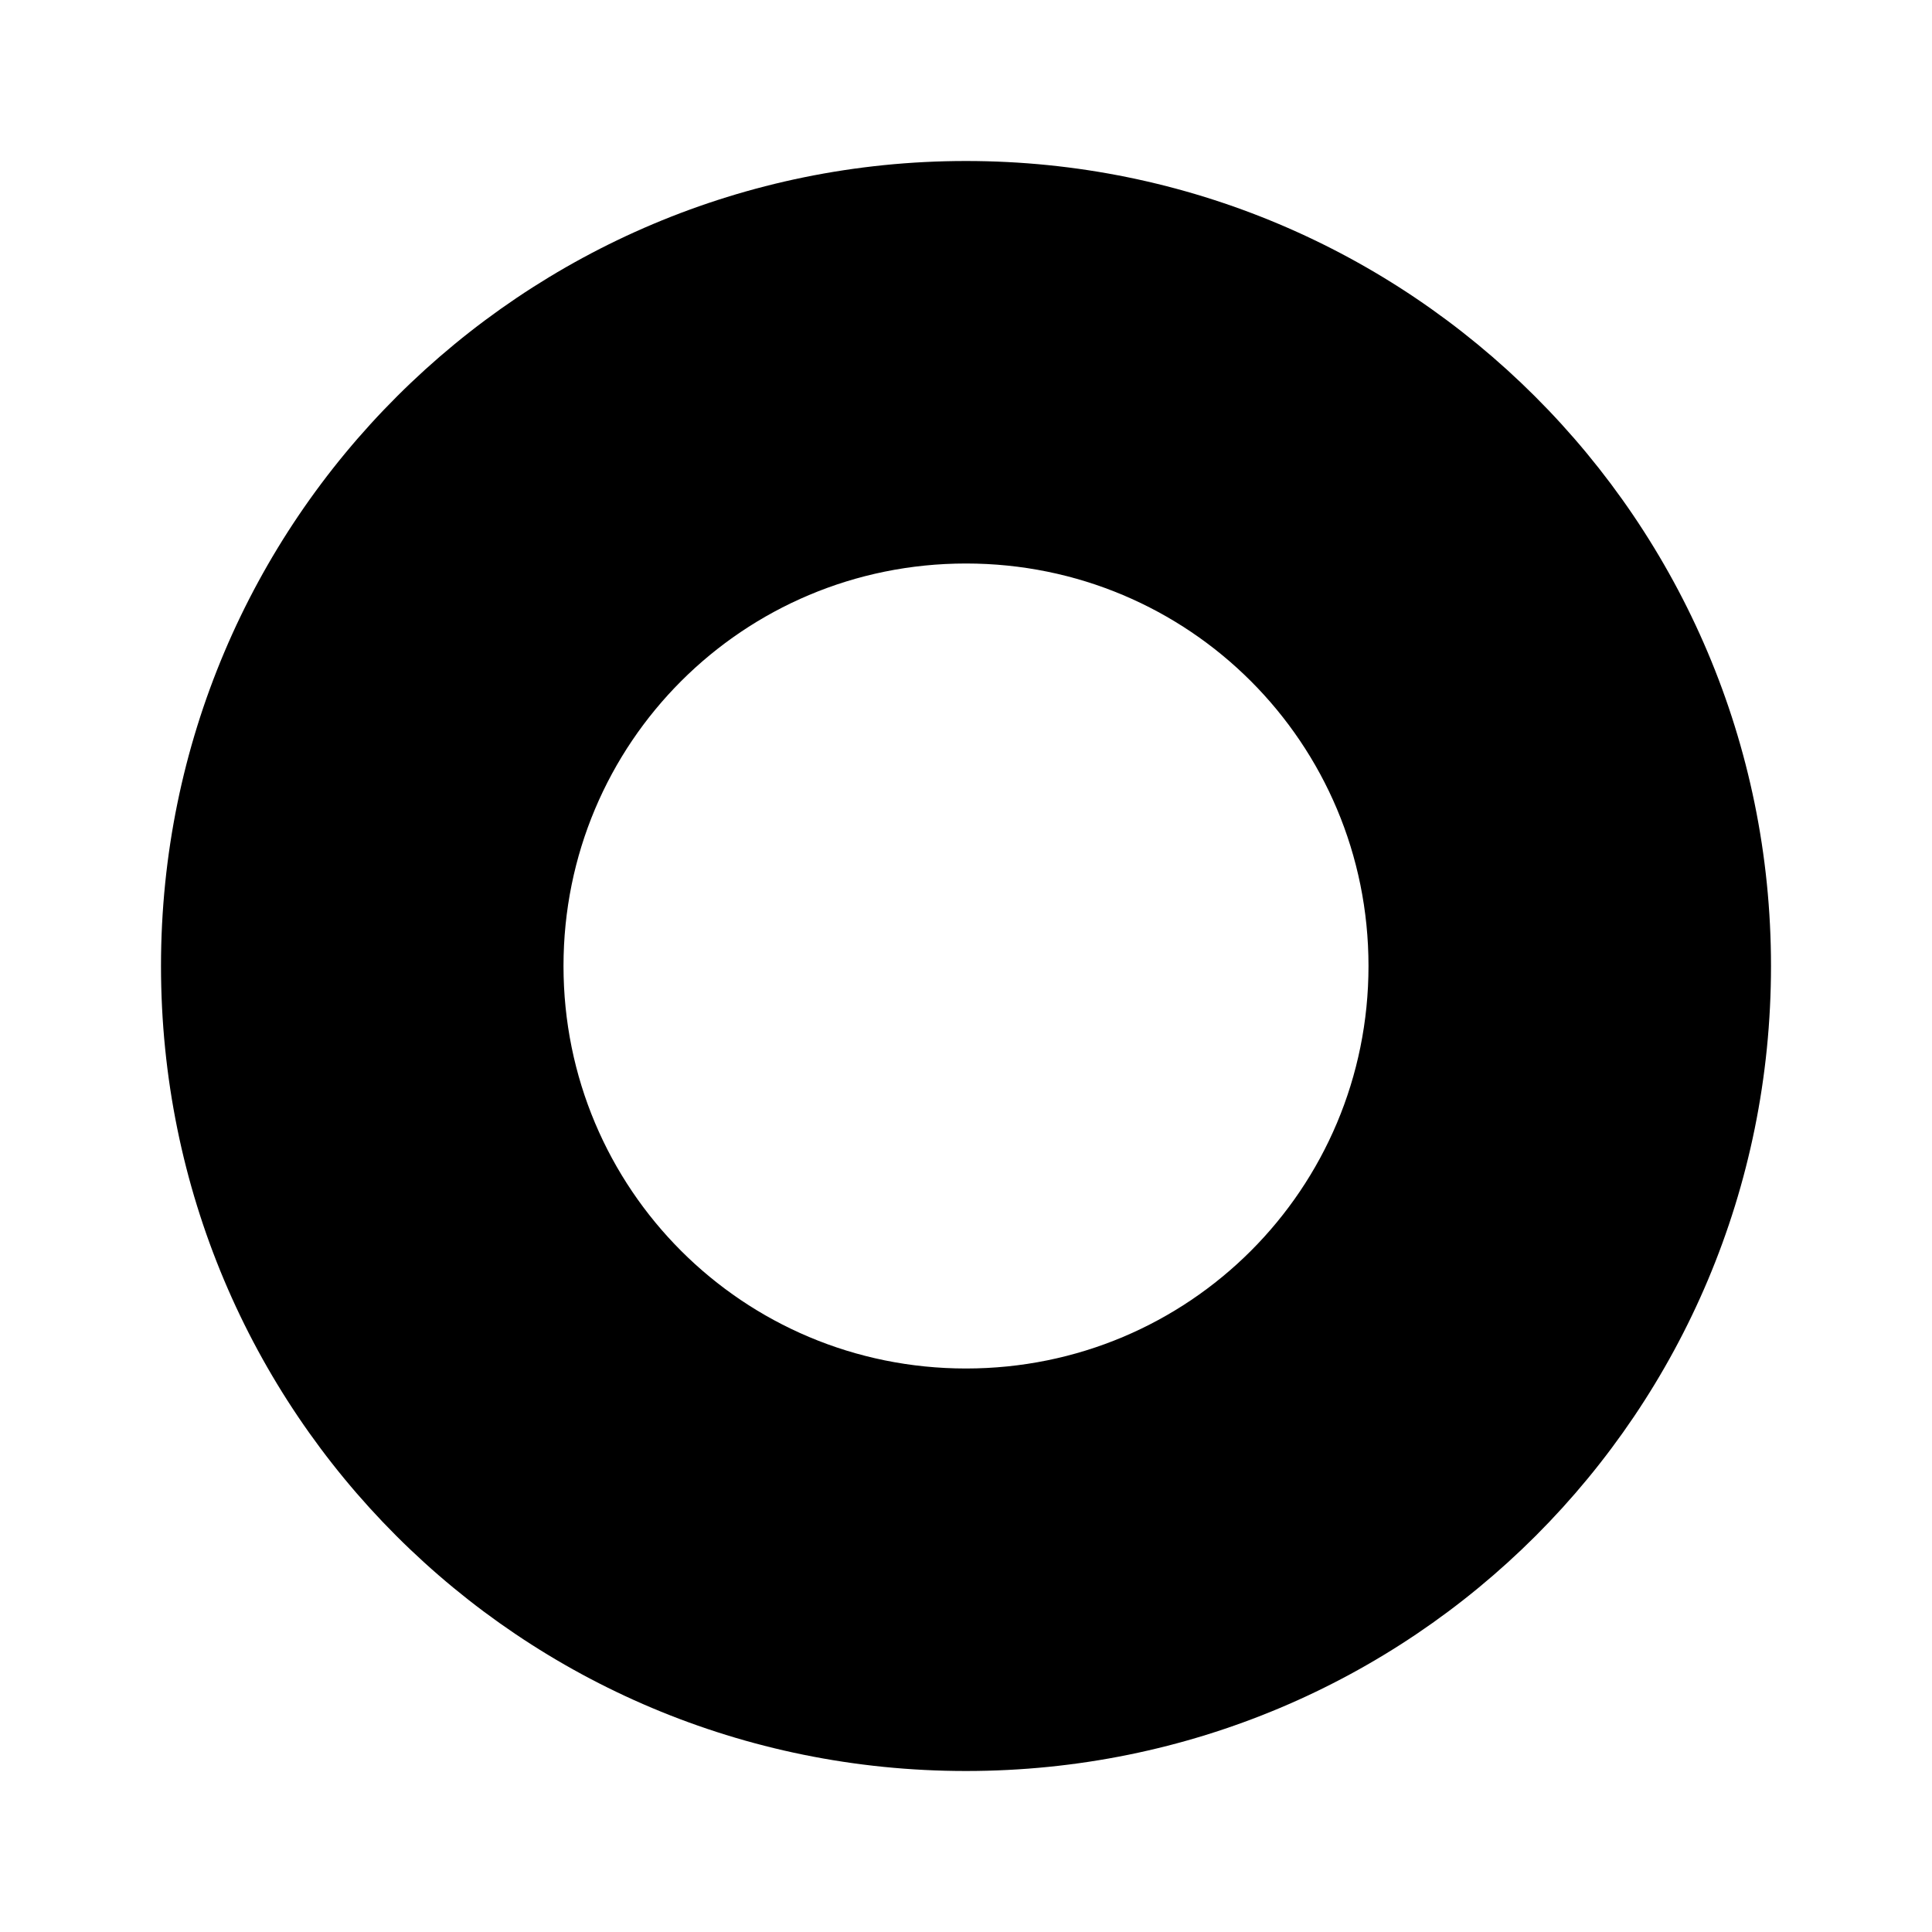
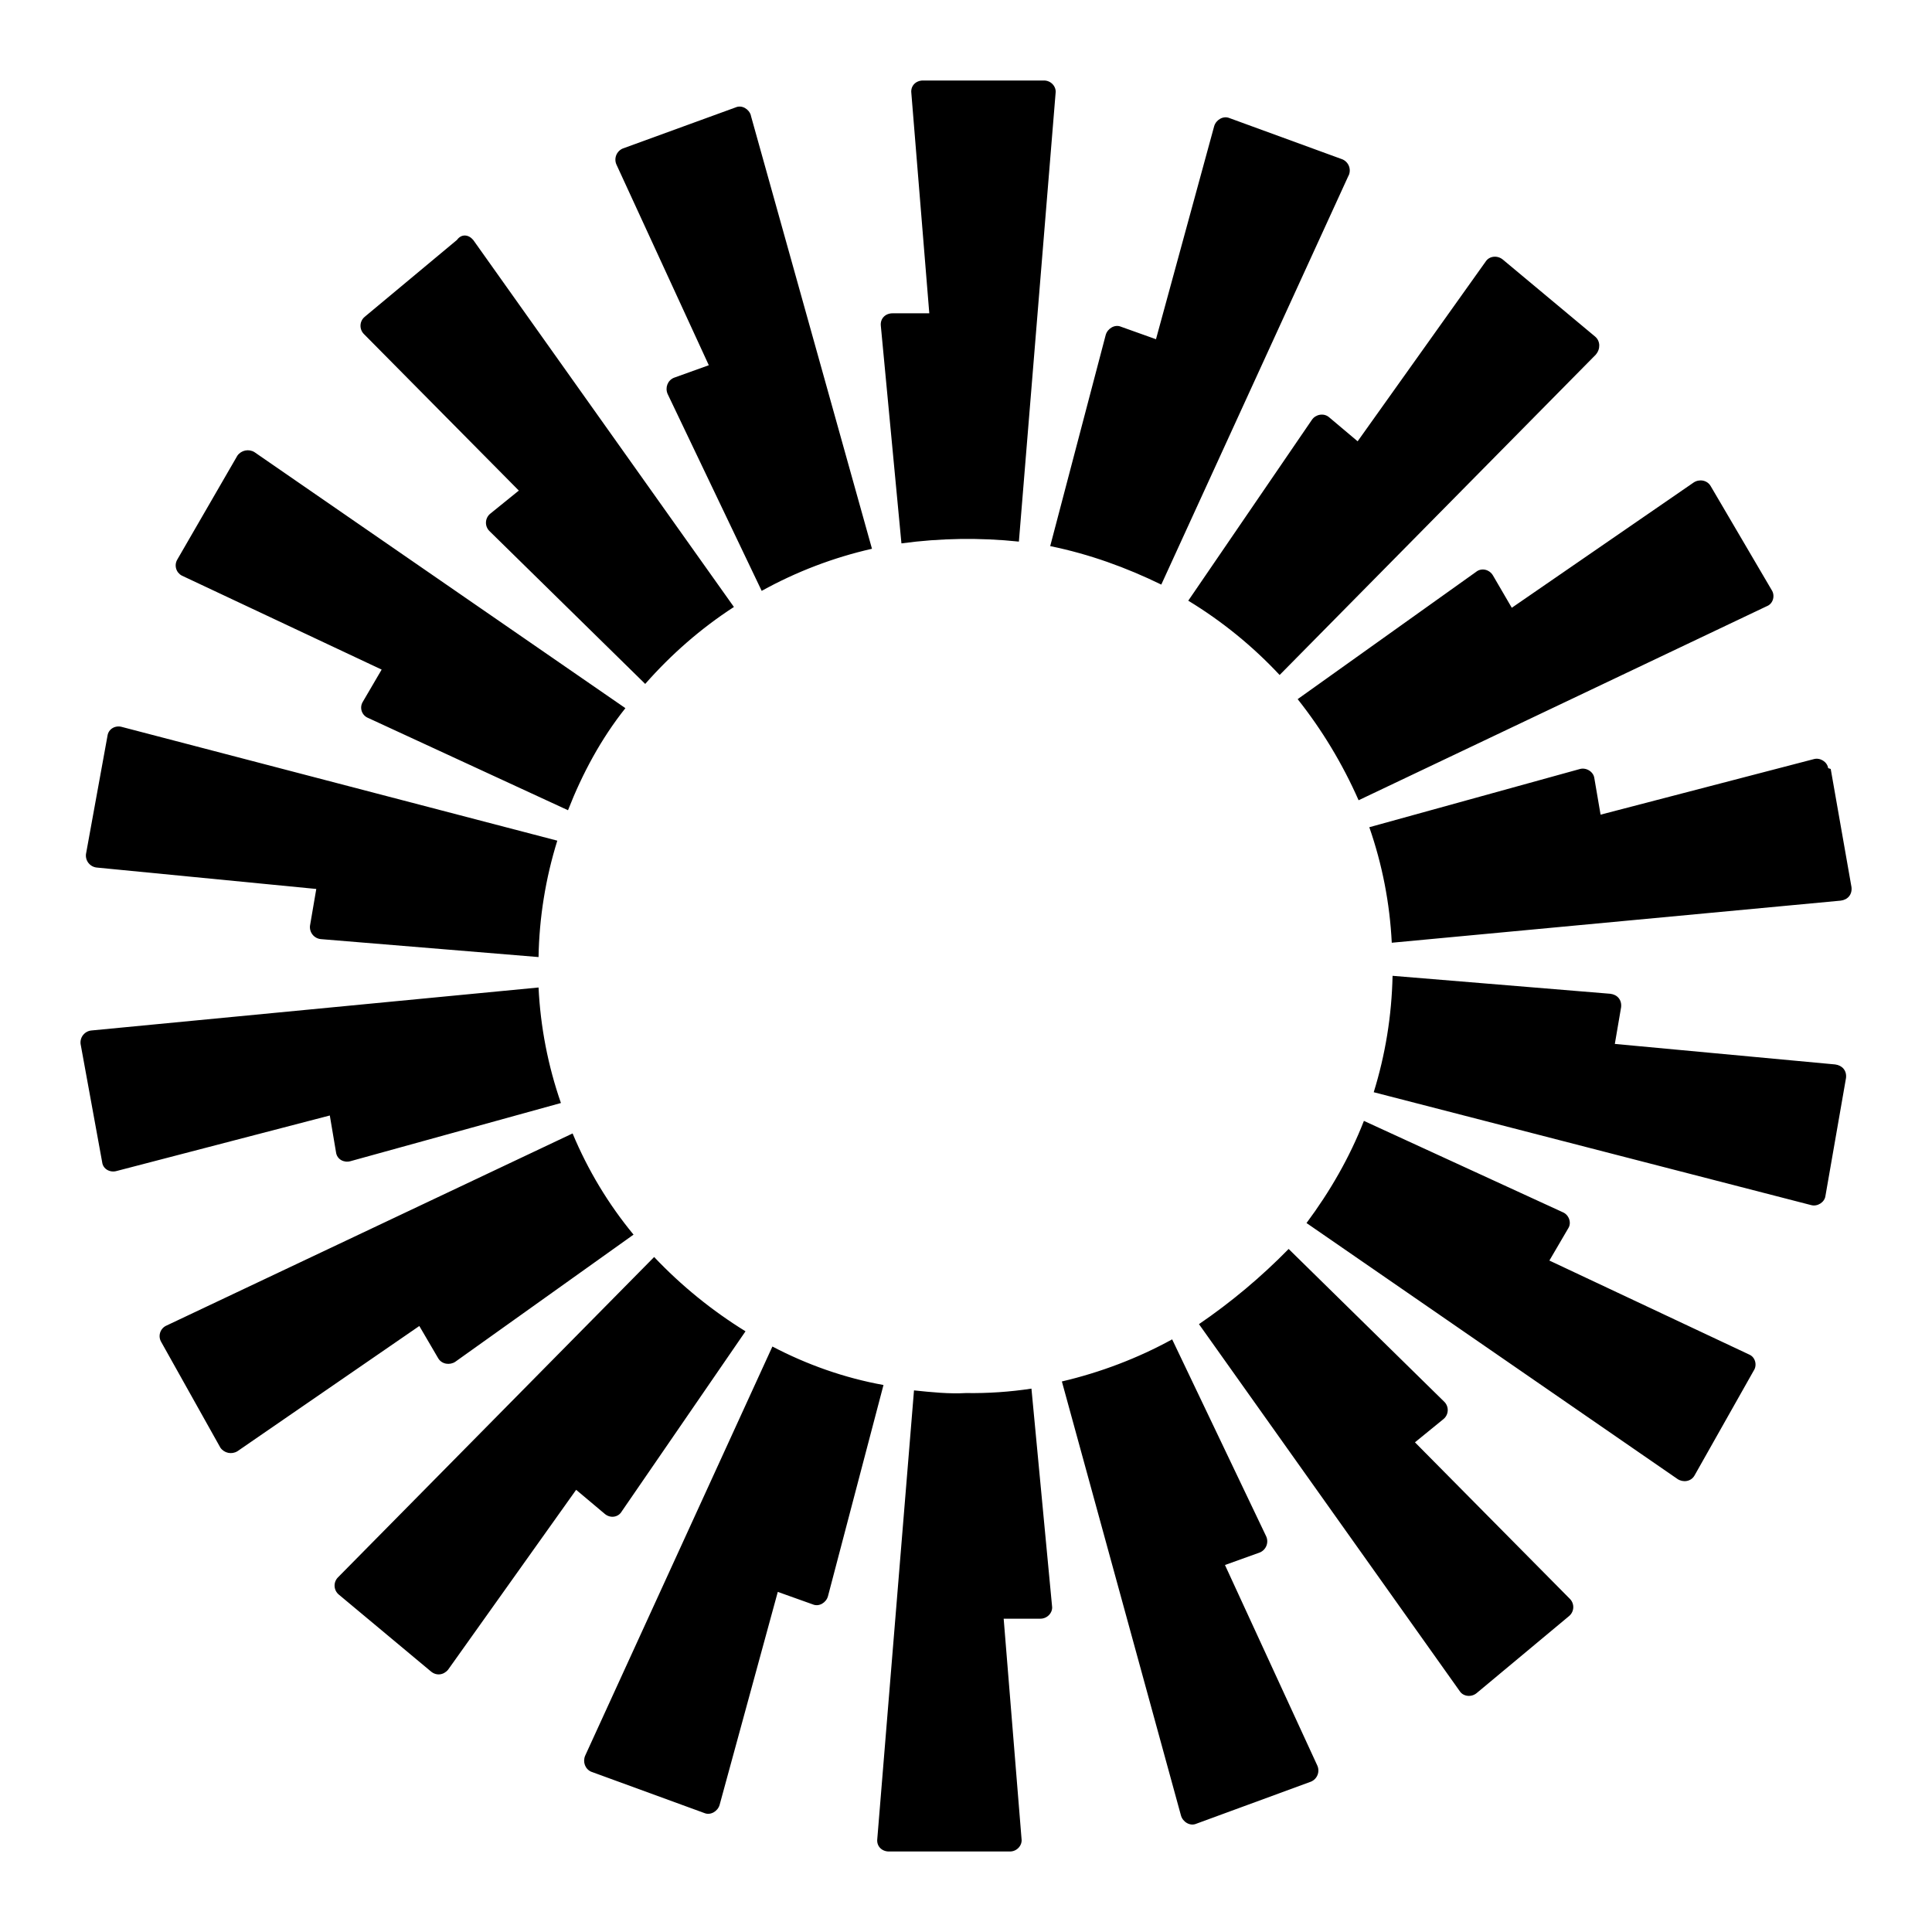
<svg xmlns="http://www.w3.org/2000/svg" width="24" height="24" fill="none" viewBox="0 0 24 24">
-   <path fill="currentColor" d="M12 2C6.49 2 2 6.458 2 12s4.459 10 10 10 10-4.459 10-10S17.51 2 12 2zm0 15c-2.77 0-5-2.23-5-5s2.23-5 5-5 5 2.23 5 5-2.23 5-5 5z" />
+   <path fill="currentColor" d="M13.113 1.156l-.456 5.572a6.116 6.116 0 00-1.459.022l-.256-2.702c-.01-.09.056-.156.145-.156h.457l-.223-2.736c-.011-.09.056-.156.145-.156h1.503c.089 0 .155.078.144.156zm-3.785.278c-.022-.078-.111-.134-.189-.1l-1.403.511a.15.15 0 00-.078.2l1.147 2.492-.434.156c-.078.033-.111.122-.078.2L9.462 7.34a5.21 5.21 0 011.37-.523L9.327 1.434zM5.878 2.98l3.239 4.56c-.412.267-.78.59-1.102.956L6.078 6.595a.145.145 0 01.01-.212l.357-.289-1.926-1.946a.145.145 0 01.011-.212l1.147-.956c.056-.078.145-.067.2 0zM3.16 5.616a.159.159 0 00-.211.044l-.746 1.29a.143.143 0 00.055.2l2.483 1.168-.234.4a.138.138 0 00.067.201l2.482 1.146c.178-.456.412-.89.713-1.268L3.16 5.616zM1.335 9.142c.012-.09.1-.134.178-.112l5.41 1.413a5.17 5.17 0 00-.233 1.446l-2.705-.223a.15.15 0 01-.134-.167l.078-.456-2.727-.266a.15.15 0 01-.134-.167l.267-1.468zm-.2 3.659a.15.15 0 00-.134.167l.268 1.468c.01.089.1.133.178.111l2.65-.69.077.456c.011.09.1.134.178.112l2.616-.723a5.126 5.126 0 01-.278-1.435l-5.555.534zm.868 3.87a.143.143 0 01.056-.2l5.054-2.391c.19.456.445.879.757 1.257l-2.215 1.58c-.067.044-.167.032-.212-.045l-.234-.4-2.26 1.556a.158.158 0 01-.211-.044l-.735-1.313zm6.123-1.056l-3.93 3.982a.145.145 0 00.011.21l1.147.957c.067.056.156.045.212-.022l1.591-2.235.357.3c.067.056.167.044.211-.034l1.536-2.235a5.652 5.652 0 01-1.135-.923zm-.78 6.395c-.077-.033-.11-.122-.077-.2l2.326-5.083c.423.222.891.39 1.38.478l-.69 2.625c-.022.078-.11.134-.189.1l-.434-.155-.723 2.647c-.023.078-.112.133-.19.1l-1.402-.512zm4.008-4.738l-.456 5.572c-.011.09.056.156.145.156h1.503c.088 0 .155-.078.144-.156l-.222-2.736h.456c.089 0 .156-.078.145-.155l-.256-2.703a4.905 4.905 0 01-.813.055c-.211.012-.423-.01-.646-.033zm5.4-15.093a.15.15 0 00-.079-.2l-1.402-.512c-.078-.033-.167.022-.19.1l-.723 2.647-.434-.155c-.078-.034-.167.022-.19.1l-.69 2.625c.49.1.947.267 1.38.478l2.327-5.083zm3.072 2.224l-3.93 3.982a5.36 5.36 0 00-1.135-.923l1.536-2.247c.044-.066.145-.089.212-.033l.356.3 1.592-2.235c.044-.067.144-.078.211-.023l1.147.957c.067.056.067.156.01.222zm2.126 3.126c.078-.034.1-.134.056-.2l-.757-1.29c-.045-.078-.145-.09-.212-.045L18.78 7.55l-.233-.4c-.045-.078-.145-.1-.212-.045l-2.215 1.58c.3.378.556.8.757 1.256l5.076-2.413zm.79 2.024L23 11.021c.01.09-.045.156-.134.167l-5.577.523a5.13 5.13 0 00-.279-1.435l2.616-.723c.078-.022.168.033.179.111l.078.456 2.649-.69c.078-.022.167.034.178.112l.034.011zm-.244 5.417c.078.022.167-.034.178-.112l.256-1.468c.01-.089-.045-.155-.134-.167l-2.738-.255.078-.456c.01-.09-.045-.156-.134-.167l-2.705-.223c-.011.5-.09.98-.234 1.446l5.433 1.402zm-1.448 3.359c-.044.078-.144.089-.211.044l-4.609-3.18c.29-.39.535-.813.713-1.269l2.471 1.135c.078.033.111.133.067.2l-.234.4 2.483 1.168c.077.033.1.134.055.2l-.735 1.302zm-6.156-1.88l3.24 4.56c.044.067.145.078.211.022l1.147-.956a.145.145 0 00.011-.212l-1.926-1.946.356-.29a.145.145 0 00.012-.21l-1.937-1.902a7.396 7.396 0 01-1.114.934zm-.033 6.206c-.078.034-.167-.022-.19-.1l-1.48-5.394c.479-.112.946-.29 1.37-.523l1.168 2.447a.15.15 0 01-.078.2l-.434.156 1.147 2.491a.15.15 0 01-.078.2l-1.425.523z" />
</svg>
